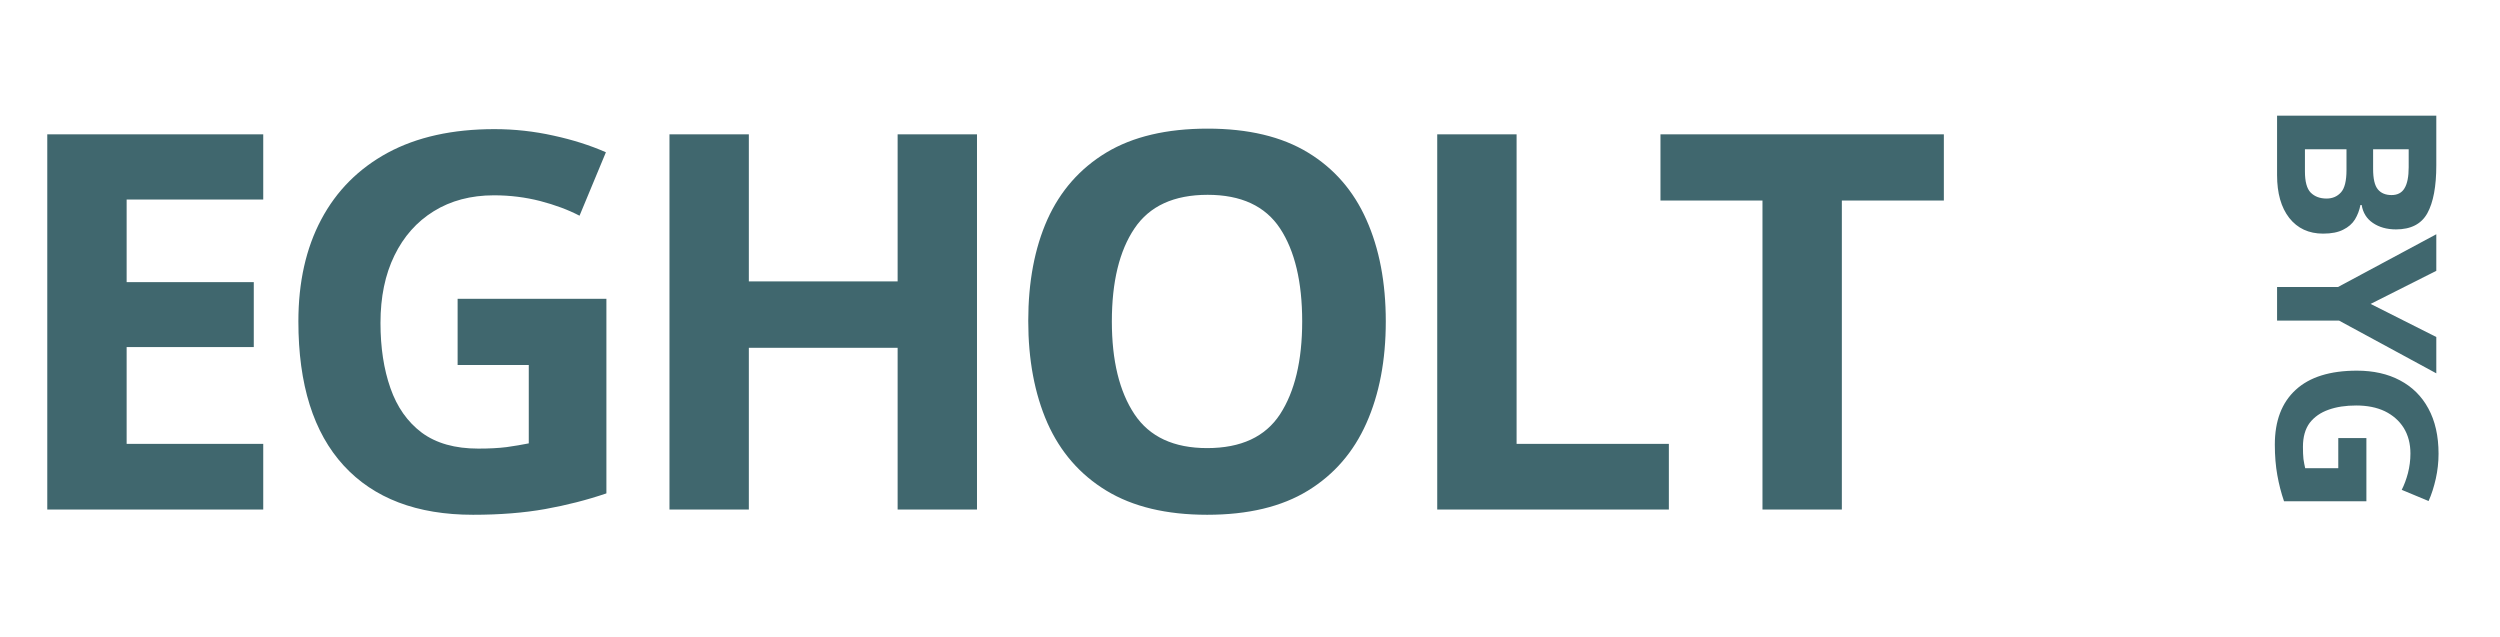
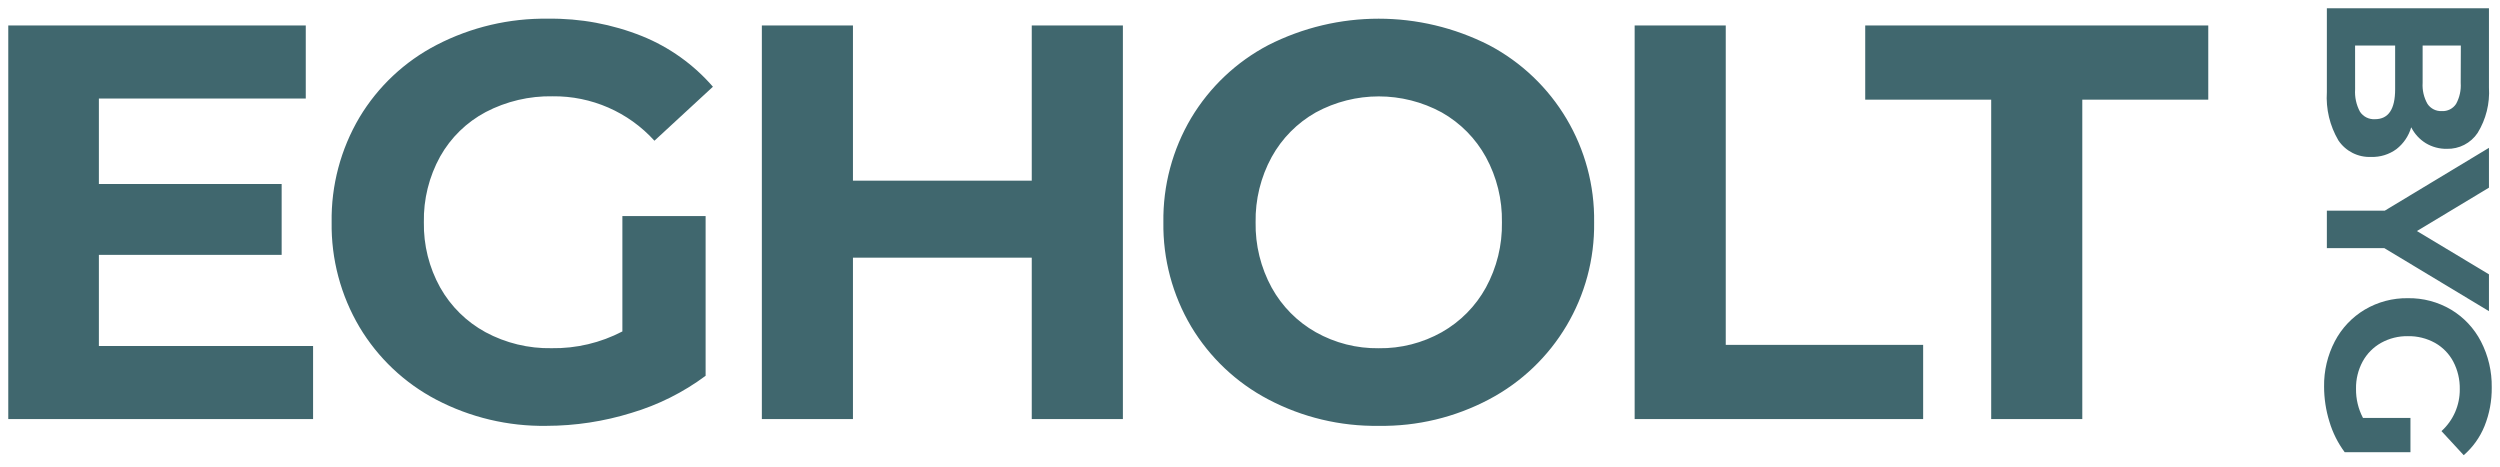
- <svg xmlns="http://www.w3.org/2000/svg" width="157" height="40" viewBox="0 0 157 40">
-   <g id="Group_16" data-name="Group 16" transform="translate(-481 -40.983)">
-     <text id="EGHOLT" transform="translate(481 72.983)" fill="#40676e" font-size="33" font-family="Montserrat-Bold, Montserrat" font-weight="700" letter-spacing="-0.05em">
-       <tspan x="0" y="0">EGHOLT</tspan>
-     </text>
-     <text id="BYG" transform="translate(624 46.983) rotate(90)" fill="#40676e" font-size="14" font-family="Montserrat-Bold, Montserrat" font-weight="700" letter-spacing="-0.05em">
-       <tspan x="0" y="0">BYG</tspan>
-     </text>
+ <svg xmlns="http://www.w3.org/2000/svg" width="151.146" height="28.215" viewBox="0 0 151.146 28.215">
+   <g transform="translate(5516.678 479.338)">
+     <path d="M21.25,28.58V33H2.822V9.2H20.808v4.42H8.3v5.168h11.05v4.284H8.3V28.58Zm18.7-7.854h5.032v9.656a14.377,14.377,0,0,1-4.488,2.244,17.424,17.424,0,0,1-5.134.782A13.913,13.913,0,0,1,28.7,31.827a11.769,11.769,0,0,1-4.641-4.386A12.084,12.084,0,0,1,22.372,21.1a12.084,12.084,0,0,1,1.683-6.341,11.712,11.712,0,0,1,4.675-4.386,14.185,14.185,0,0,1,6.732-1.581A14.732,14.732,0,0,1,41.14,9.846a11.251,11.251,0,0,1,4.284,3.06L41.888,16.17a8.178,8.178,0,0,0-6.154-2.686,8.4,8.4,0,0,0-4.046.952,6.83,6.83,0,0,0-2.754,2.686,7.906,7.906,0,0,0-.986,3.978,7.837,7.837,0,0,0,.986,3.944,6.974,6.974,0,0,0,2.737,2.7,8.112,8.112,0,0,0,4,.969A8.927,8.927,0,0,0,39.95,27.7ZM70.21,9.2V33H64.7V23.242H53.89V33H48.382V9.2H53.89v9.384H64.7V9.2ZM85.68,33.408A13.892,13.892,0,0,1,79,31.81a11.86,11.86,0,0,1-4.658-4.4A12.02,12.02,0,0,1,72.658,21.1a12.02,12.02,0,0,1,1.683-6.307A11.86,11.86,0,0,1,79,10.39a14.73,14.73,0,0,1,13.345,0A11.91,11.91,0,0,1,98.7,21.1a11.91,11.91,0,0,1-6.358,10.71A13.793,13.793,0,0,1,85.68,33.408Zm0-4.692a7.552,7.552,0,0,0,3.808-.969,6.954,6.954,0,0,0,2.669-2.7,7.946,7.946,0,0,0,.969-3.944,7.946,7.946,0,0,0-.969-3.944,6.954,6.954,0,0,0-2.669-2.7,7.967,7.967,0,0,0-7.616,0,6.954,6.954,0,0,0-2.669,2.7,7.946,7.946,0,0,0-.969,3.944,7.946,7.946,0,0,0,.969,3.944,6.954,6.954,0,0,0,2.669,2.7A7.552,7.552,0,0,0,85.68,28.716ZM101.15,9.2h5.508V28.512h11.934V33H101.15Zm21.556,4.488H115.09V9.2h20.74v4.488h-7.616V33h-5.508Z" transform="translate(-5519 -487)" fill="#40676e" stroke="rgba(0,0,0,0)" stroke-width="1" />
+     <path d="M8.358-5.1a2.584,2.584,0,0,1,1.316.889,2.451,2.451,0,0,1,.476,1.533,2.265,2.265,0,0,1-1,1.981A5.117,5.117,0,0,1,6.23,0H1.162V-9.8H5.95A4.687,4.687,0,0,1,8.7-9.114,2.171,2.171,0,0,1,9.66-7.252a2.39,2.39,0,0,1-.343,1.274A2.4,2.4,0,0,1,8.358-5.1Zm-4.942-3v2.31H5.67a2.275,2.275,0,0,0,1.274-.294.981.981,0,0,0,.434-.868.963.963,0,0,0-.434-.861A2.32,2.32,0,0,0,5.67-8.092ZM6.062-1.708A2.513,2.513,0,0,0,7.413-2a1.007,1.007,0,0,0,.455-.91q0-1.218-1.806-1.218H3.416v2.422Zm9.6-1.764V0H13.4V-3.5L9.6-9.8h2.408L14.63-5.446,17.248-9.8h2.226ZM25.928-5.054H28v3.976a5.92,5.92,0,0,1-1.848.924,7.175,7.175,0,0,1-2.114.322,5.729,5.729,0,0,1-2.744-.651,4.846,4.846,0,0,1-1.911-1.806A4.976,4.976,0,0,1,18.69-4.9a4.976,4.976,0,0,1,.693-2.611,4.823,4.823,0,0,1,1.925-1.806,5.841,5.841,0,0,1,2.772-.651,6.066,6.066,0,0,1,2.338.434,4.633,4.633,0,0,1,1.764,1.26L26.726-6.93a3.368,3.368,0,0,0-2.534-1.106,3.459,3.459,0,0,0-1.666.392,2.812,2.812,0,0,0-1.134,1.106A3.255,3.255,0,0,0,20.986-4.9a3.227,3.227,0,0,0,.406,1.624,2.872,2.872,0,0,0,1.127,1.113,3.34,3.34,0,0,0,1.645.4,3.676,3.676,0,0,0,1.764-.42Z" transform="translate(-5376 -480) rotate(90)" fill="#40676e" stroke="rgba(0,0,0,0)" stroke-width="1" />
  </g>
</svg>
